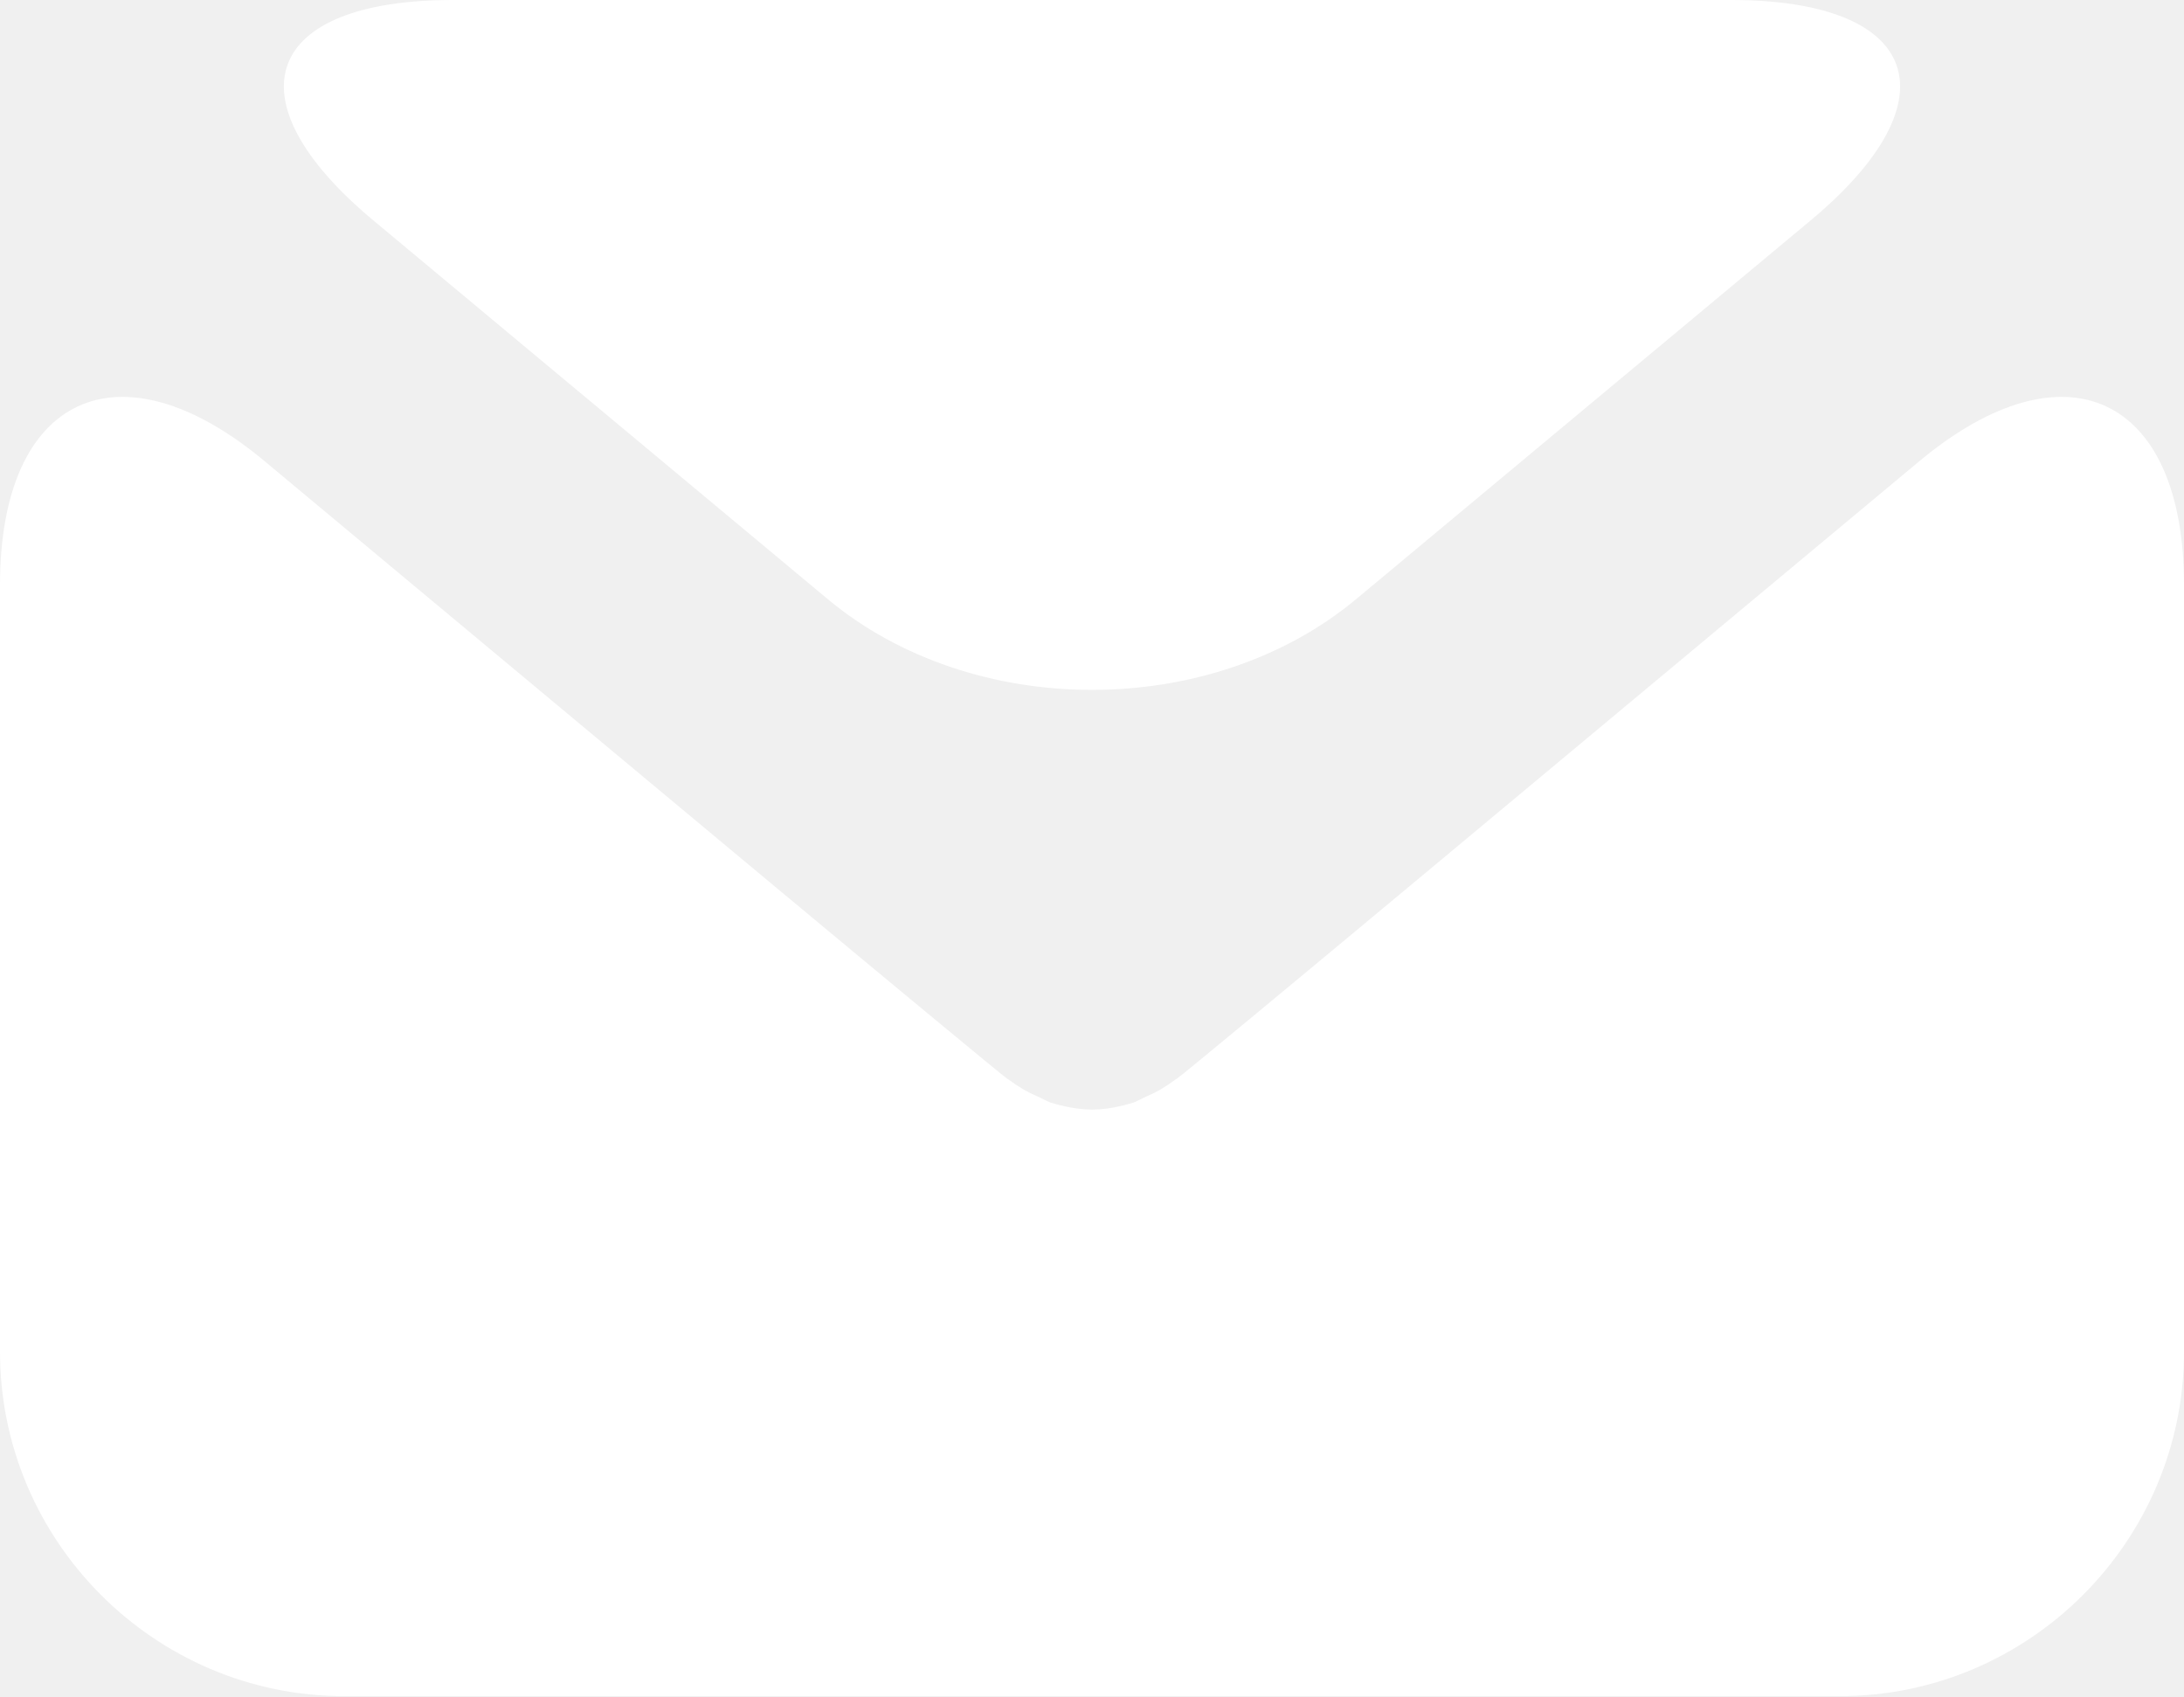
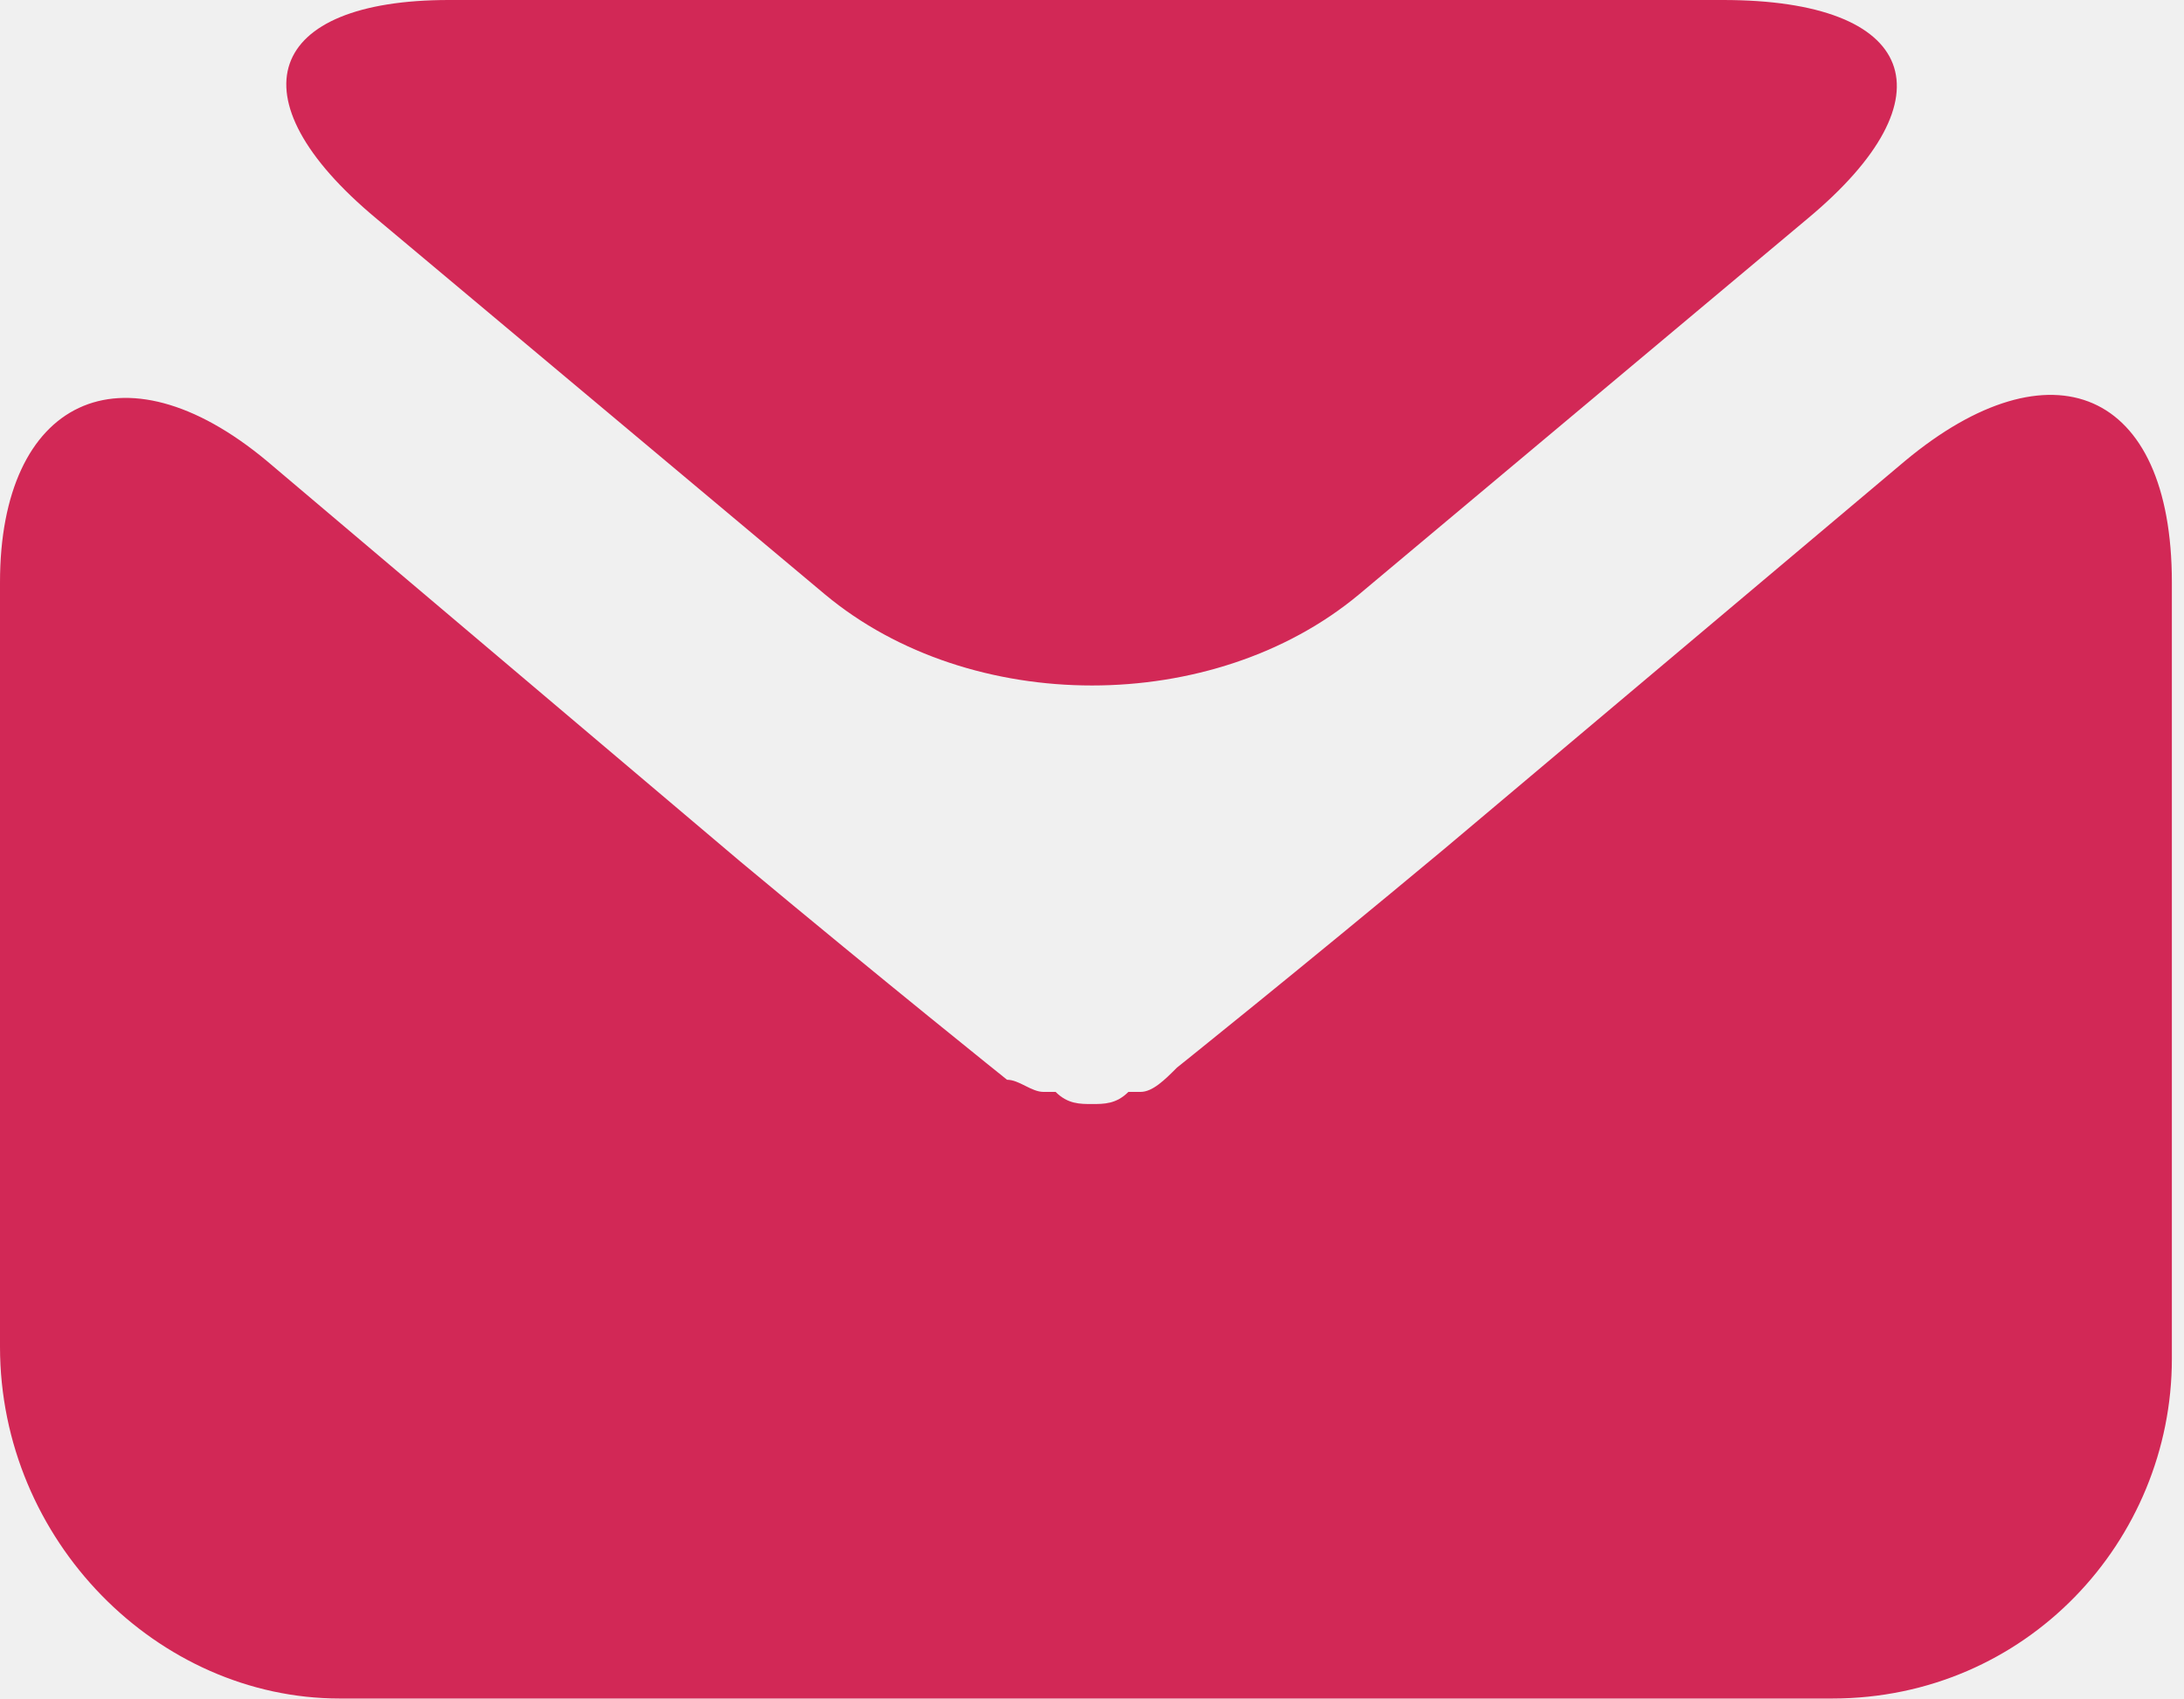
- <svg xmlns="http://www.w3.org/2000/svg" version="1.1" id="Layer_1" x="0px" y="0px" width="17.988px" height="13.966px" viewBox="0 0 17.988 13.966" enable-background="new 0 0 17.988 13.966" xml:space="preserve">
+ <svg xmlns="http://www.w3.org/2000/svg" version="1.1" id="Layer_1" x="0px" y="0px" viewBox="0 0 18 14" style="enable-background:new 0 0 18 14;" xml:space="preserve">
+   <style type="text/css">
+ 	.st0{fill:#D22856;}
+ </style>
  <g>
    <g>
      <g>
-         <path fill="#FFFFFF" d="M14.914,1.814C16.111,0.816,15.816,0,14.257,0H3.731c-1.56,0-1.854,0.816-0.657,1.814l3.742,3.118 c1.197,0.998,3.158,0.998,4.355,0L14.914,1.814z" />
+         <path class="st0" d="M14.9,1.8c1.2-1,0.9-1.8-0.7-1.8H3.7C2.2,0,1.9,0.8,3.1,1.8l3.7,3.1c1.2,1,3.2,1,4.4,0L14.9,1.8z" />
      </g>
      <g>
-         <path fill="#FFFFFF" d="M11.913,7.044C10.715,8.042,9.718,8.869,9.695,8.88c0,0,0,0-0.02,0.013 C9.601,8.949,9.523,8.995,9.44,9.029C9.407,9.044,9.374,9.063,9.34,9.077c-0.11,0.034-0.223,0.058-0.335,0.059 c-0.003,0-0.007,0.001-0.01,0.001c0,0,0,0-0.001,0s-0.001,0-0.001,0c-0.003,0-0.007-0.001-0.01-0.001 C8.87,9.134,8.759,9.111,8.648,9.077C8.614,9.063,8.58,9.044,8.548,9.029c-0.083-0.034-0.16-0.08-0.235-0.136C8.293,8.88,8.293,8.88,8.293,8.88c-0.022-0.012-1.02-0.838-2.218-1.836L2.178,3.796C0.979,2.798,0,3.257,0,4.816v6.315 c0,1.56,1.275,2.835,2.835,2.835h12.318c1.56,0,2.835-1.275,2.835-2.835V4.816c0-1.559-0.979-2.018-2.178-1.02L11.913,7.044z" />
+         <path class="st0" d="M11.9,7c-1.2,1-2.2,1.8-2.2,1.8c0,0,0,0,0,0C9.6,8.9,9.5,9,9.4,9c0,0-0.1,0-0.1,0C9.2,9.1,9.1,9.1,9,9.1     c0,0,0,0,0,0c0,0,0,0,0,0s0,0,0,0c0,0,0,0,0,0c-0.1,0-0.2,0-0.3-0.1c0,0-0.1,0-0.1,0C8.5,9,8.4,8.9,8.3,8.9c0,0,0,0,0,0     c0,0-1-0.8-2.2-1.8L2.2,3.8C1,2.8,0,3.3,0,4.8v6.3C0,12.7,1.3,14,2.8,14h12.3c1.6,0,2.8-1.3,2.8-2.8V4.8c0-1.6-1-2-2.2-1L11.9,7z     " />
      </g>
    </g>
  </g>
</svg>
